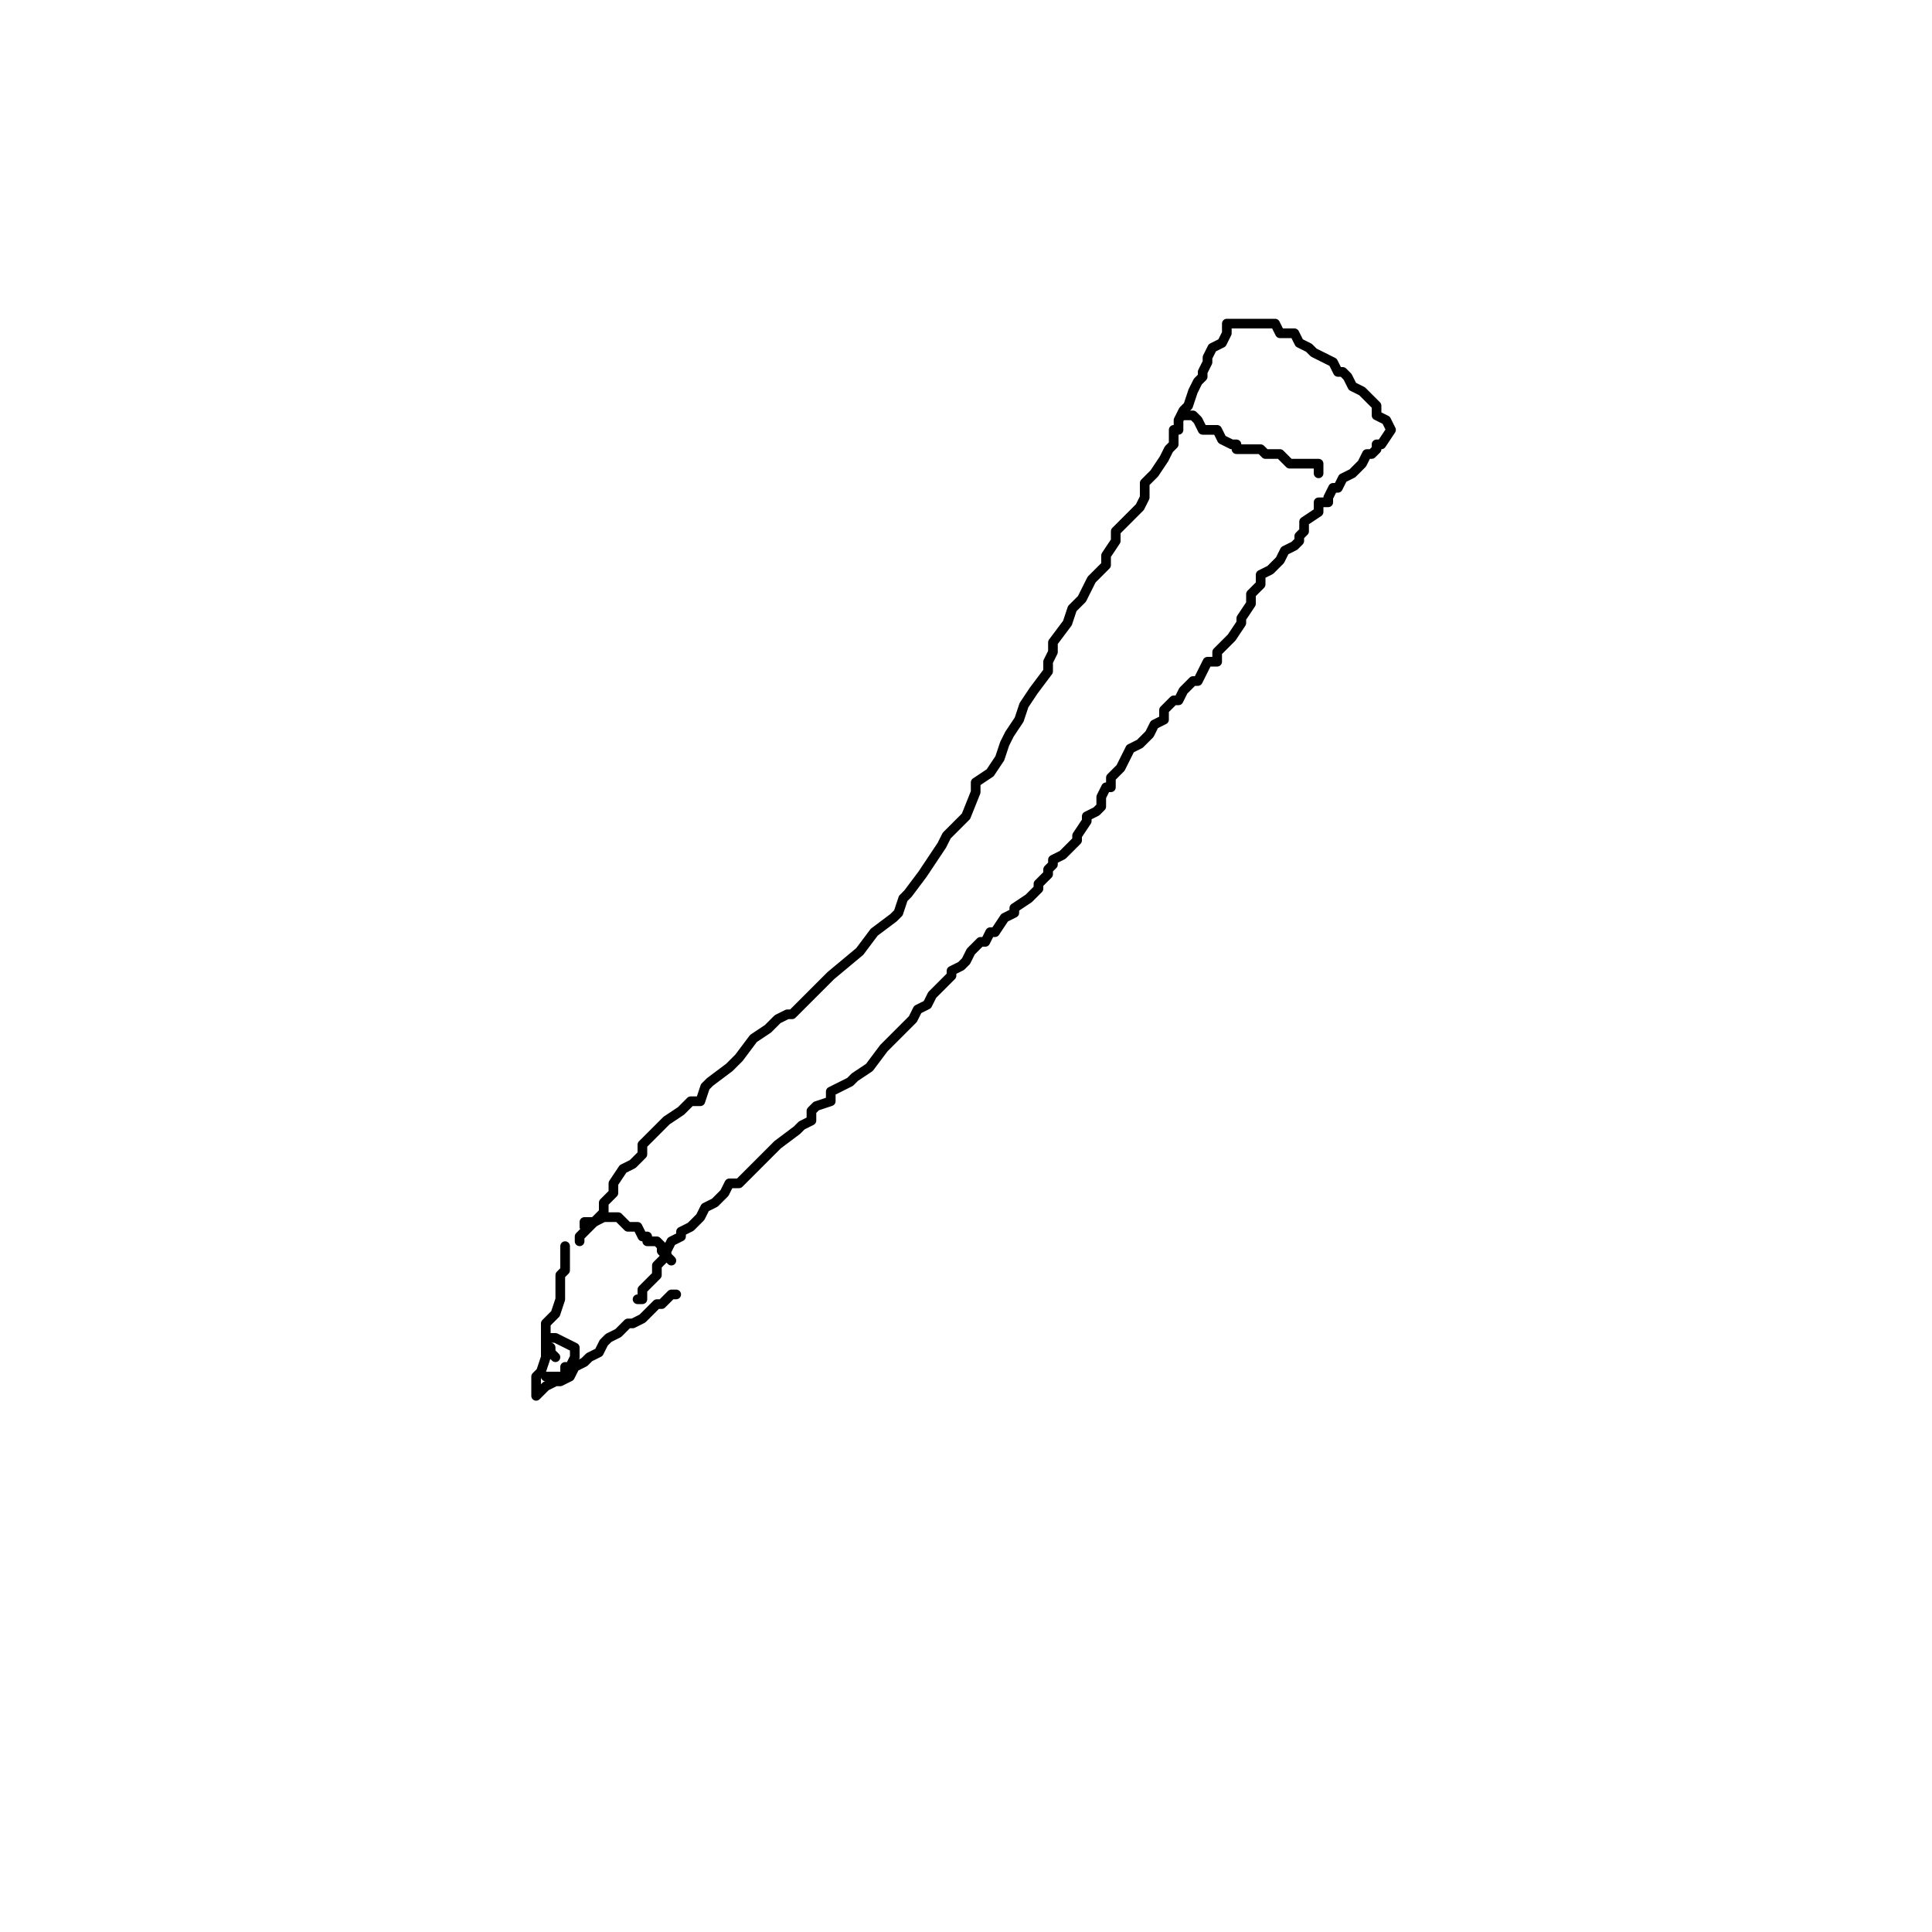
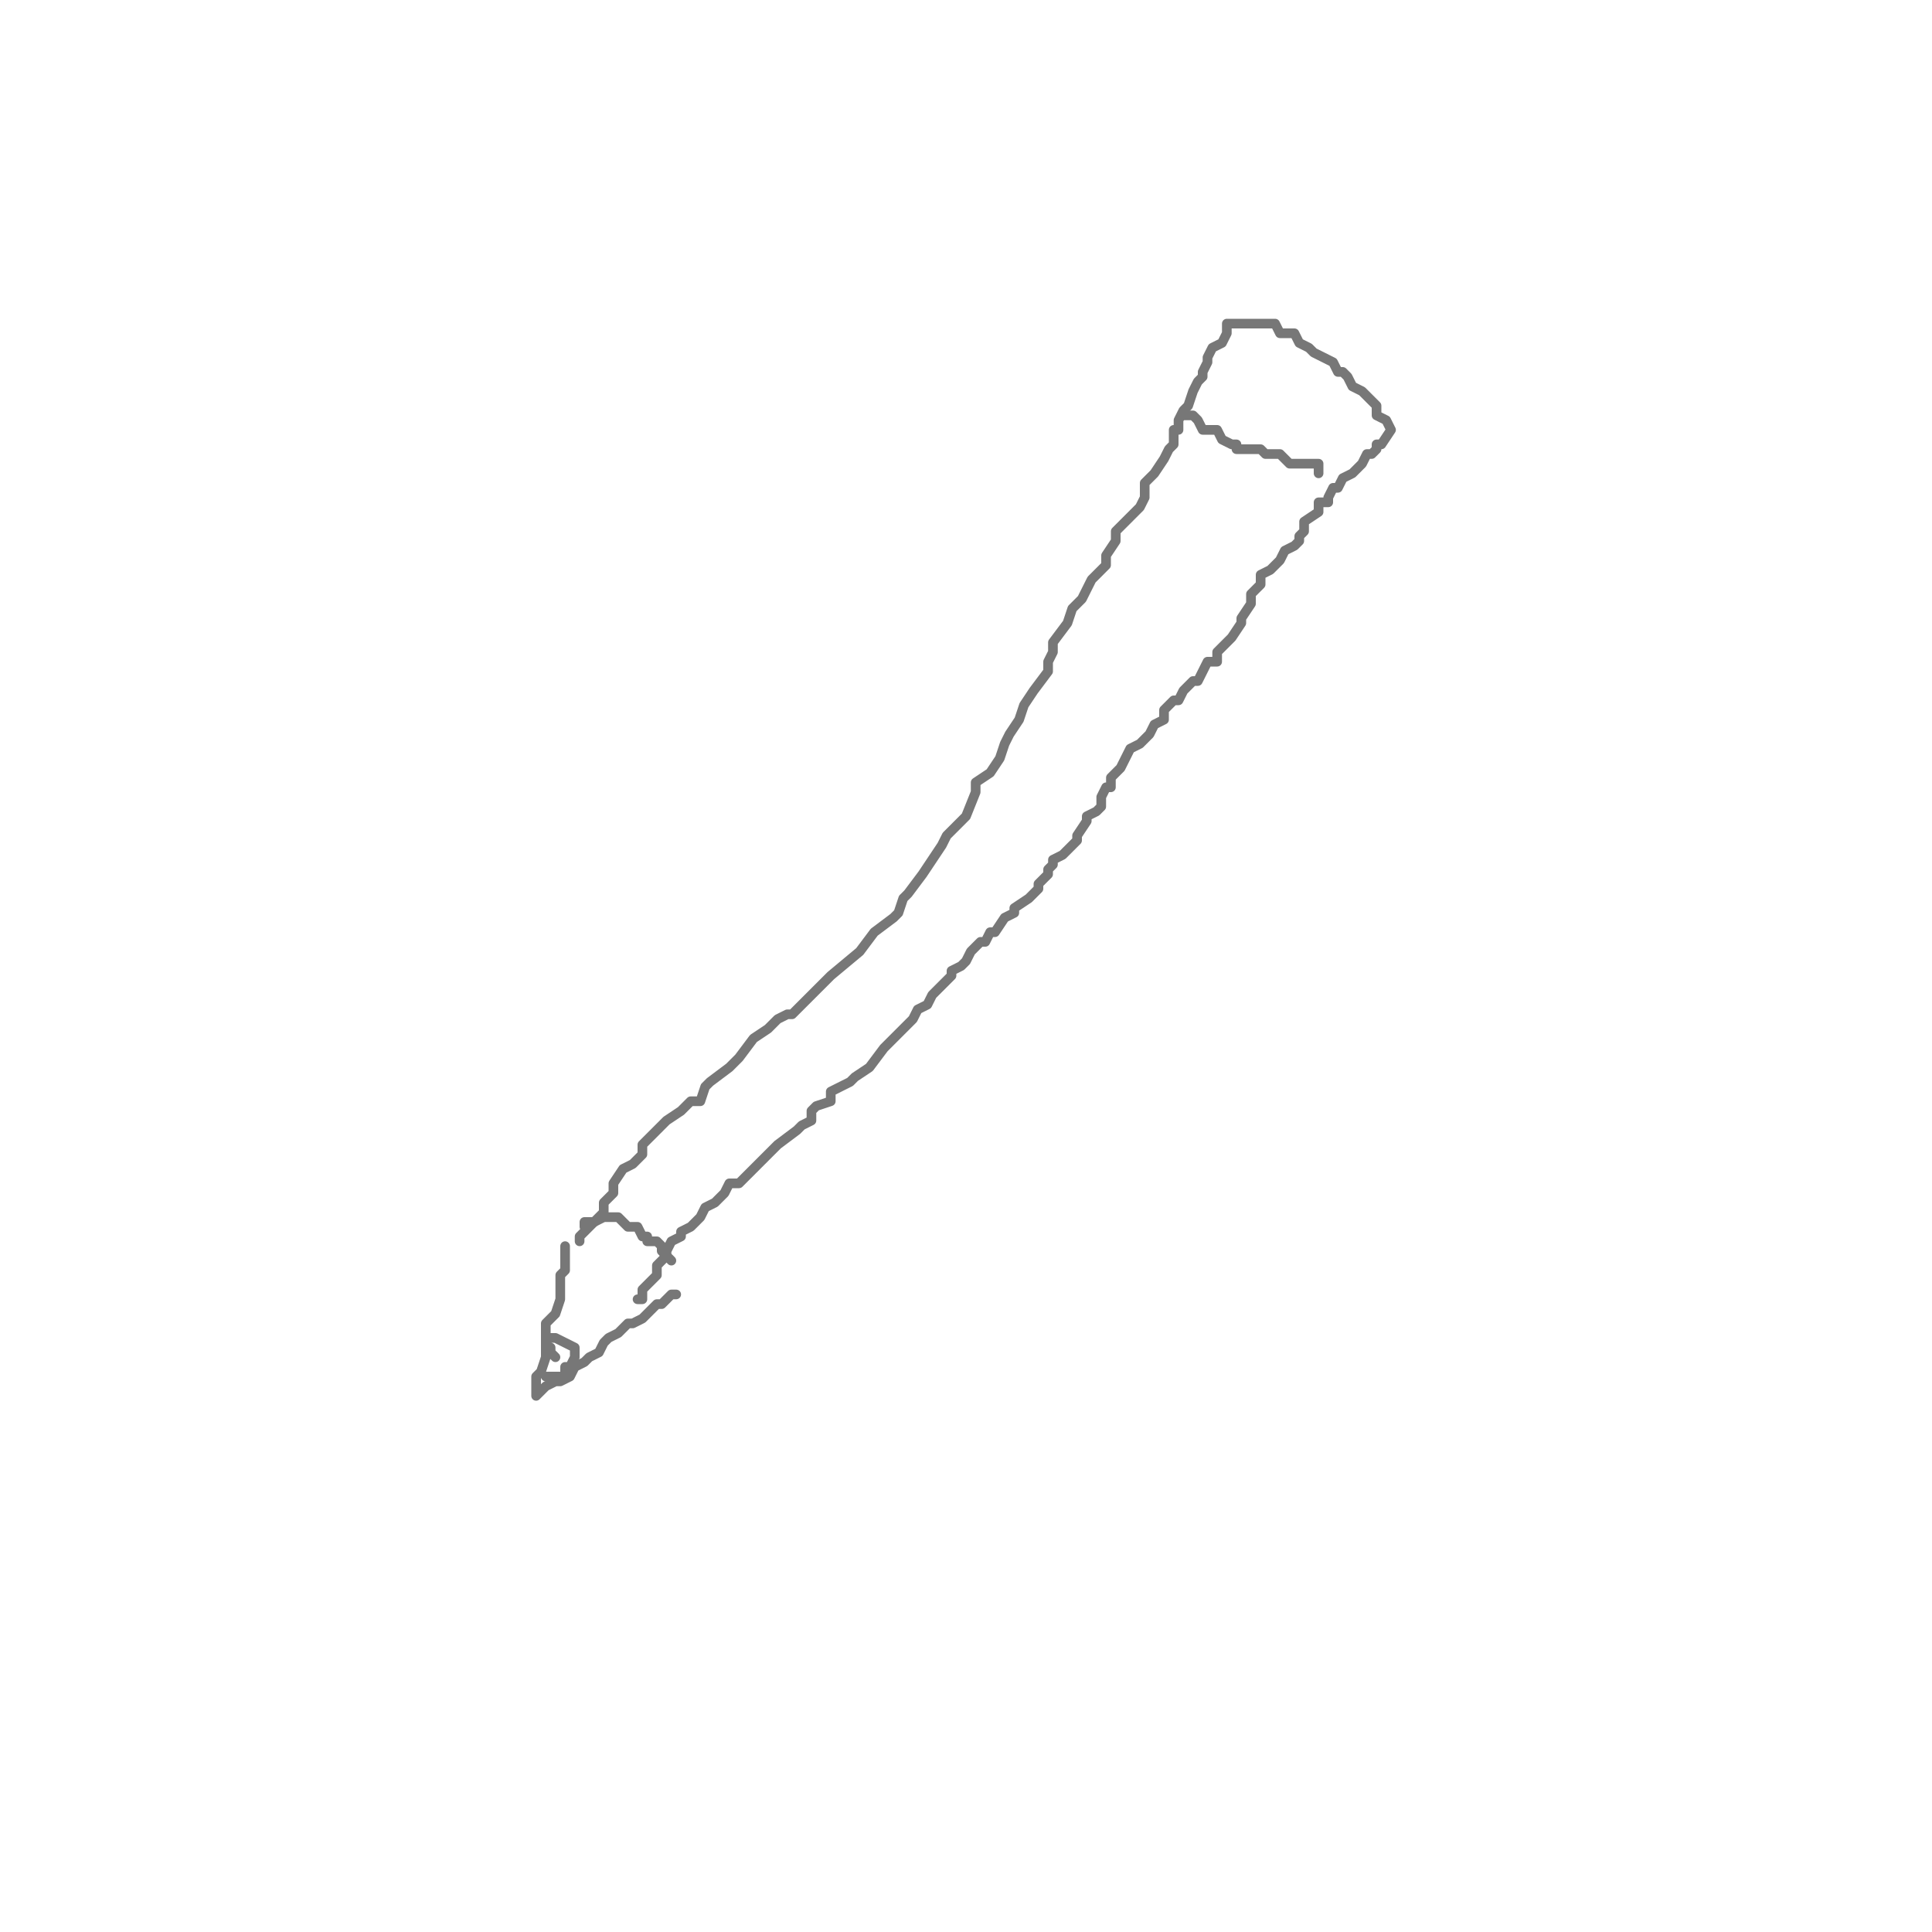
<svg xmlns="http://www.w3.org/2000/svg" viewBox="0 0 400 400" width="400" height="400">
-   <polyline points="120,256 120,257 120,256 121,255 123,253 125,251 125,249 127,247 127,245 129,242 131,241 133,239 133,237 135,235 137,233 138,232 141,230 143,228 145,228 146,225 147,224 151,221 153,219 156,215 159,213 161,211 163,210 164,210 167,207 172,202 178,197 181,193 185,190 186,189 187,186 188,185 191,181 193,178 195,175 196,173 200,169 202,164 202,162 205,160 207,157 208,154 209,152 211,149 212,146 214,143 217,139 217,137 217,137 218,135 218,133 221,129 222,126 224,124 226,120 227,119 229,117 229,115 231,112 231,110 233,108 236,105 237,103 237,101 237,100 239,98 241,95 242,93 243,92 243,89 244,89 244,87 245,85 246,84 247,81 248,79 249,78 249,77 250,75 250,74 251,72 253,71 254,69 254,68 254,67 256,67 257,67 258,67 260,67 261,67 264,67 265,69 267,69 268,69 269,71 271,72 272,73 276,75 277,77 278,77 279,78 280,80 282,81 283,82 285,84 285,85 285,85 285,86 287,87 288,89 288,89 286,92 285,92 285,93 284,94 283,94 282,96 281,97 280,98 278,99 277,101 276,101 275,103 275,104 273,104 273,105 273,106 270,108 270,109 270,110 269,111 269,112 268,113 266,114 265,116 264,117 263,118 261,119 261,121 260,122 259,123 259,124 259,125 257,128 257,129 255,132 254,133 253,134 252,135 252,137 250,137 249,139 248,141 247,141 245,143 244,145 243,145 241,147 241,148 241,149 239,150 238,152 237,153 236,154 234,155 233,157 232,159 230,161 230,163 229,163 228,165 228,167 227,168 225,169 225,170 223,173 223,173 223,174 222,175 221,176 220,177 218,178 218,179 217,180 217,181 217,181 216,182 215,183 215,184 213,186 210,188 210,189 208,190 206,193 205,193 204,195 203,195 201,197 200,199 199,200 197,201 197,201 197,202 195,204 193,206 193,206 192,208 190,209 189,211 187,213 185,215 183,217 180,221 177,223 176,224 174,225 172,226 172,228 169,229 168,230 168,232 166,233 165,234 161,237 160,238 158,240 157,241 156,242 155,243 153,245 153,245 151,245 150,247 149,248 148,249 146,250 145,252 144,253 143,254 141,255 141,256 139,257 138,259 138,260 137,261 136,262 136,264 134,266 133,267 133,269 133,269 132,269" fill="none" stroke="currentColor" stroke-width="2" stroke-linecap="round" stroke-linejoin="round" />
-   <polyline points="117,258 117,260 117,261 117,263 116,264 116,268 116,269 115,272 113,274 113,276 113,277 113,278 113,280 113,281 112,284 111,285 111,286 111,288 111,289 113,287 115,286 116,286 118,285 119,283 121,282 122,281 124,280 125,278 126,277 128,276 129,275 130,274 131,274 133,273 133,273 135,271 136,270 137,270 138,269 139,268 140,268" fill="none" stroke="currentColor" stroke-width="2" stroke-linecap="round" stroke-linejoin="round" />
-   <polyline points="115,281 114,280 114,279 113,279 113,279 113,277 113,277 114,277 115,277 117,278 117,278 119,279 119,281 119,281 118,283 117,283 117,285 116,285 114,285 113,285" fill="none" stroke="currentColor" stroke-width="2" stroke-linecap="round" stroke-linejoin="round" />
-   <polyline points="246,86 245,86 246,86 247,86 248,87 249,89 252,89 253,91 255,92 256,92 256,93 258,93 261,93 262,94 265,94 267,96 269,96 270,96 271,96 273,96 273,96 273,97 273,98" fill="none" stroke="currentColor" stroke-width="2" stroke-linecap="round" stroke-linejoin="round" />
-   <polyline points="121,254 121,253 123,253 125,252 125,252 127,252 128,252 129,253 130,254 132,254 133,256 134,256 134,257 136,257 137,258 137,259 139,261" fill="none" stroke="currentColor" stroke-width="2" stroke-linecap="round" stroke-linejoin="round" />
+   <polyline points="120,256 120,257 120,256 121,255 123,253 125,251 125,249 127,247 127,245 129,242 131,241 133,239 133,237 135,235 137,233 138,232 141,230 143,228 145,228 146,225 147,224 151,221 153,219 156,215 159,213 161,211 163,210 164,210 167,207 172,202 178,197 181,193 185,190 186,189 187,186 188,185 191,181 193,178 195,175 196,173 200,169 202,164 202,162 205,160 207,157 208,154 209,152 211,149 212,146 214,143 217,139 217,137 217,137 218,135 218,133 221,129 222,126 224,124 226,120 227,119 229,117 229,115 231,112 231,110 233,108 236,105 237,103 237,101 237,100 239,98 241,95 242,93 243,92 243,89 244,89 244,87 245,85 246,84 247,81 248,79 249,78 249,77 250,75 250,74 251,72 253,71 254,69 254,68 254,67 256,67 257,67 258,67 260,67 261,67 264,67 265,69 267,69 268,69 269,71 271,72 272,73 276,75 277,77 278,77 279,78 280,80 282,81 283,82 285,84 285,85 285,85 285,86 287,87 288,89 288,89 286,92 285,92 285,93 284,94 283,94 282,96 281,97 280,98 278,99 277,101 276,101 275,103 275,104 273,104 273,105 273,106 270,108 270,109 270,110 269,111 269,112 268,113 266,114 265,116 264,117 263,118 261,119 261,121 260,122 259,123 259,124 259,125 257,128 257,129 255,132 254,133 253,134 252,135 252,137 250,137 249,139 248,141 247,141 245,143 244,145 243,145 241,147 241,148 241,149 239,150 238,152 237,153 236,154 234,155 233,157 232,159 230,161 230,163 229,163 228,165 228,167 227,168 225,169 225,170 223,173 223,173 223,174 222,175 221,176 220,177 218,178 218,179 217,180 217,181 217,181 216,182 215,183 215,184 213,186 210,188 210,189 208,190 206,193 205,193 204,195 203,195 201,197 200,199 199,200 197,201 197,201 197,202 195,204 193,206 193,206 192,208 190,209 189,211 187,213 185,215 183,217 180,221 177,223 176,224 174,225 172,226 172,228 169,229 168,230 168,232 166,233 165,234 161,237 160,238 158,240 157,241 156,242 155,243 153,245 153,245 151,245 150,247 149,248 148,249 146,250 145,252 144,253 143,254 141,255 141,256 139,257 138,259 138,260 137,261 136,262 136,264 134,266 133,267 133,269 133,269 132,269" fill="none" stroke="#777777" stroke-width="2" stroke-linecap="round" stroke-linejoin="round" />
+   <polyline points="117,258 117,260 117,261 117,263 116,264 116,268 116,269 115,272 113,274 113,276 113,277 113,278 113,280 113,281 112,284 111,285 111,286 111,288 111,289 113,287 115,286 116,286 118,285 119,283 121,282 122,281 124,280 125,278 126,277 128,276 129,275 130,274 131,274 133,273 133,273 135,271 136,270 137,270 138,269 139,268 140,268" fill="none" stroke="#777777" stroke-width="2" stroke-linecap="round" stroke-linejoin="round" />
+   <polyline points="115,281 114,280 114,279 113,279 113,279 113,277 113,277 114,277 115,277 117,278 117,278 119,279 119,281 119,281 118,283 117,283 117,285 116,285 114,285 113,285" fill="none" stroke="#777777" stroke-width="2" stroke-linecap="round" stroke-linejoin="round" />
+   <polyline points="246,86 245,86 246,86 247,86 248,87 249,89 252,89 253,91 255,92 256,92 256,93 258,93 261,93 262,94 265,94 267,96 269,96 270,96 271,96 273,96 273,96 273,97 273,98" fill="none" stroke="#777777" stroke-width="2" stroke-linecap="round" stroke-linejoin="round" />
+   <polyline points="121,254 121,253 123,253 125,252 125,252 127,252 128,252 129,253 130,254 132,254 133,256 134,256 134,257 136,257 137,258 137,259 139,261" fill="none" stroke="#777777" stroke-width="2" stroke-linecap="round" stroke-linejoin="round" />
</svg>
